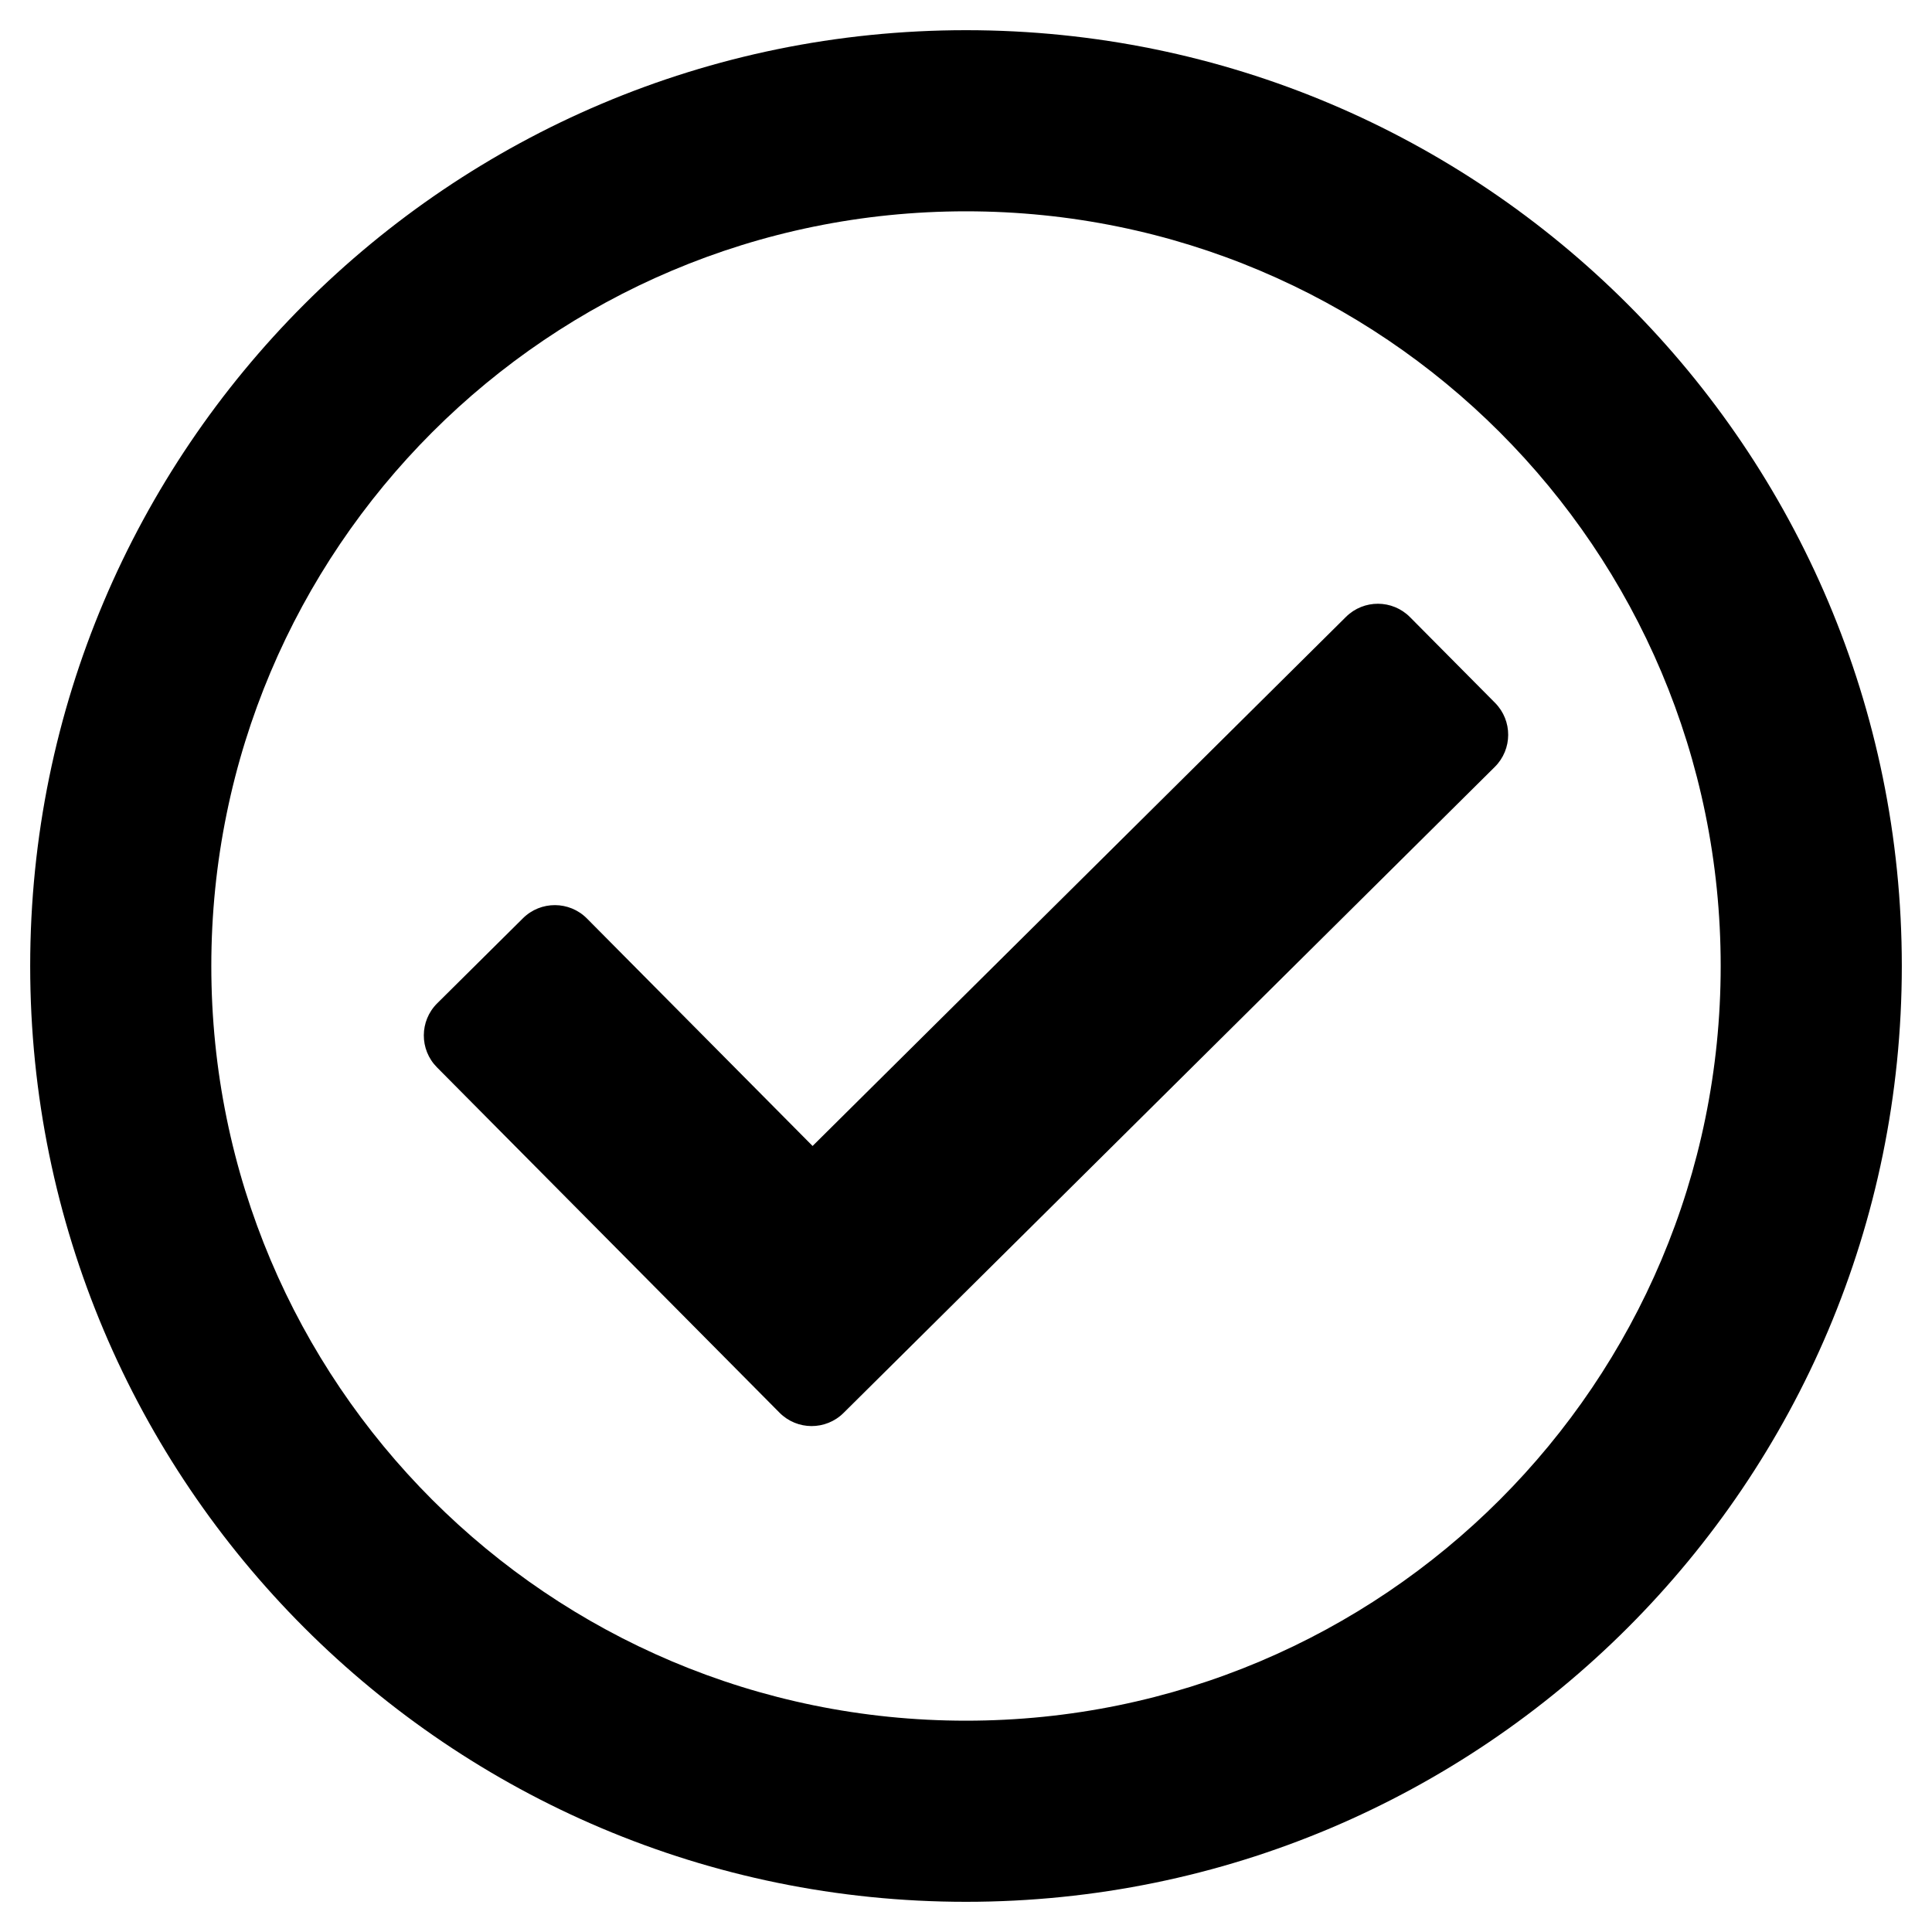
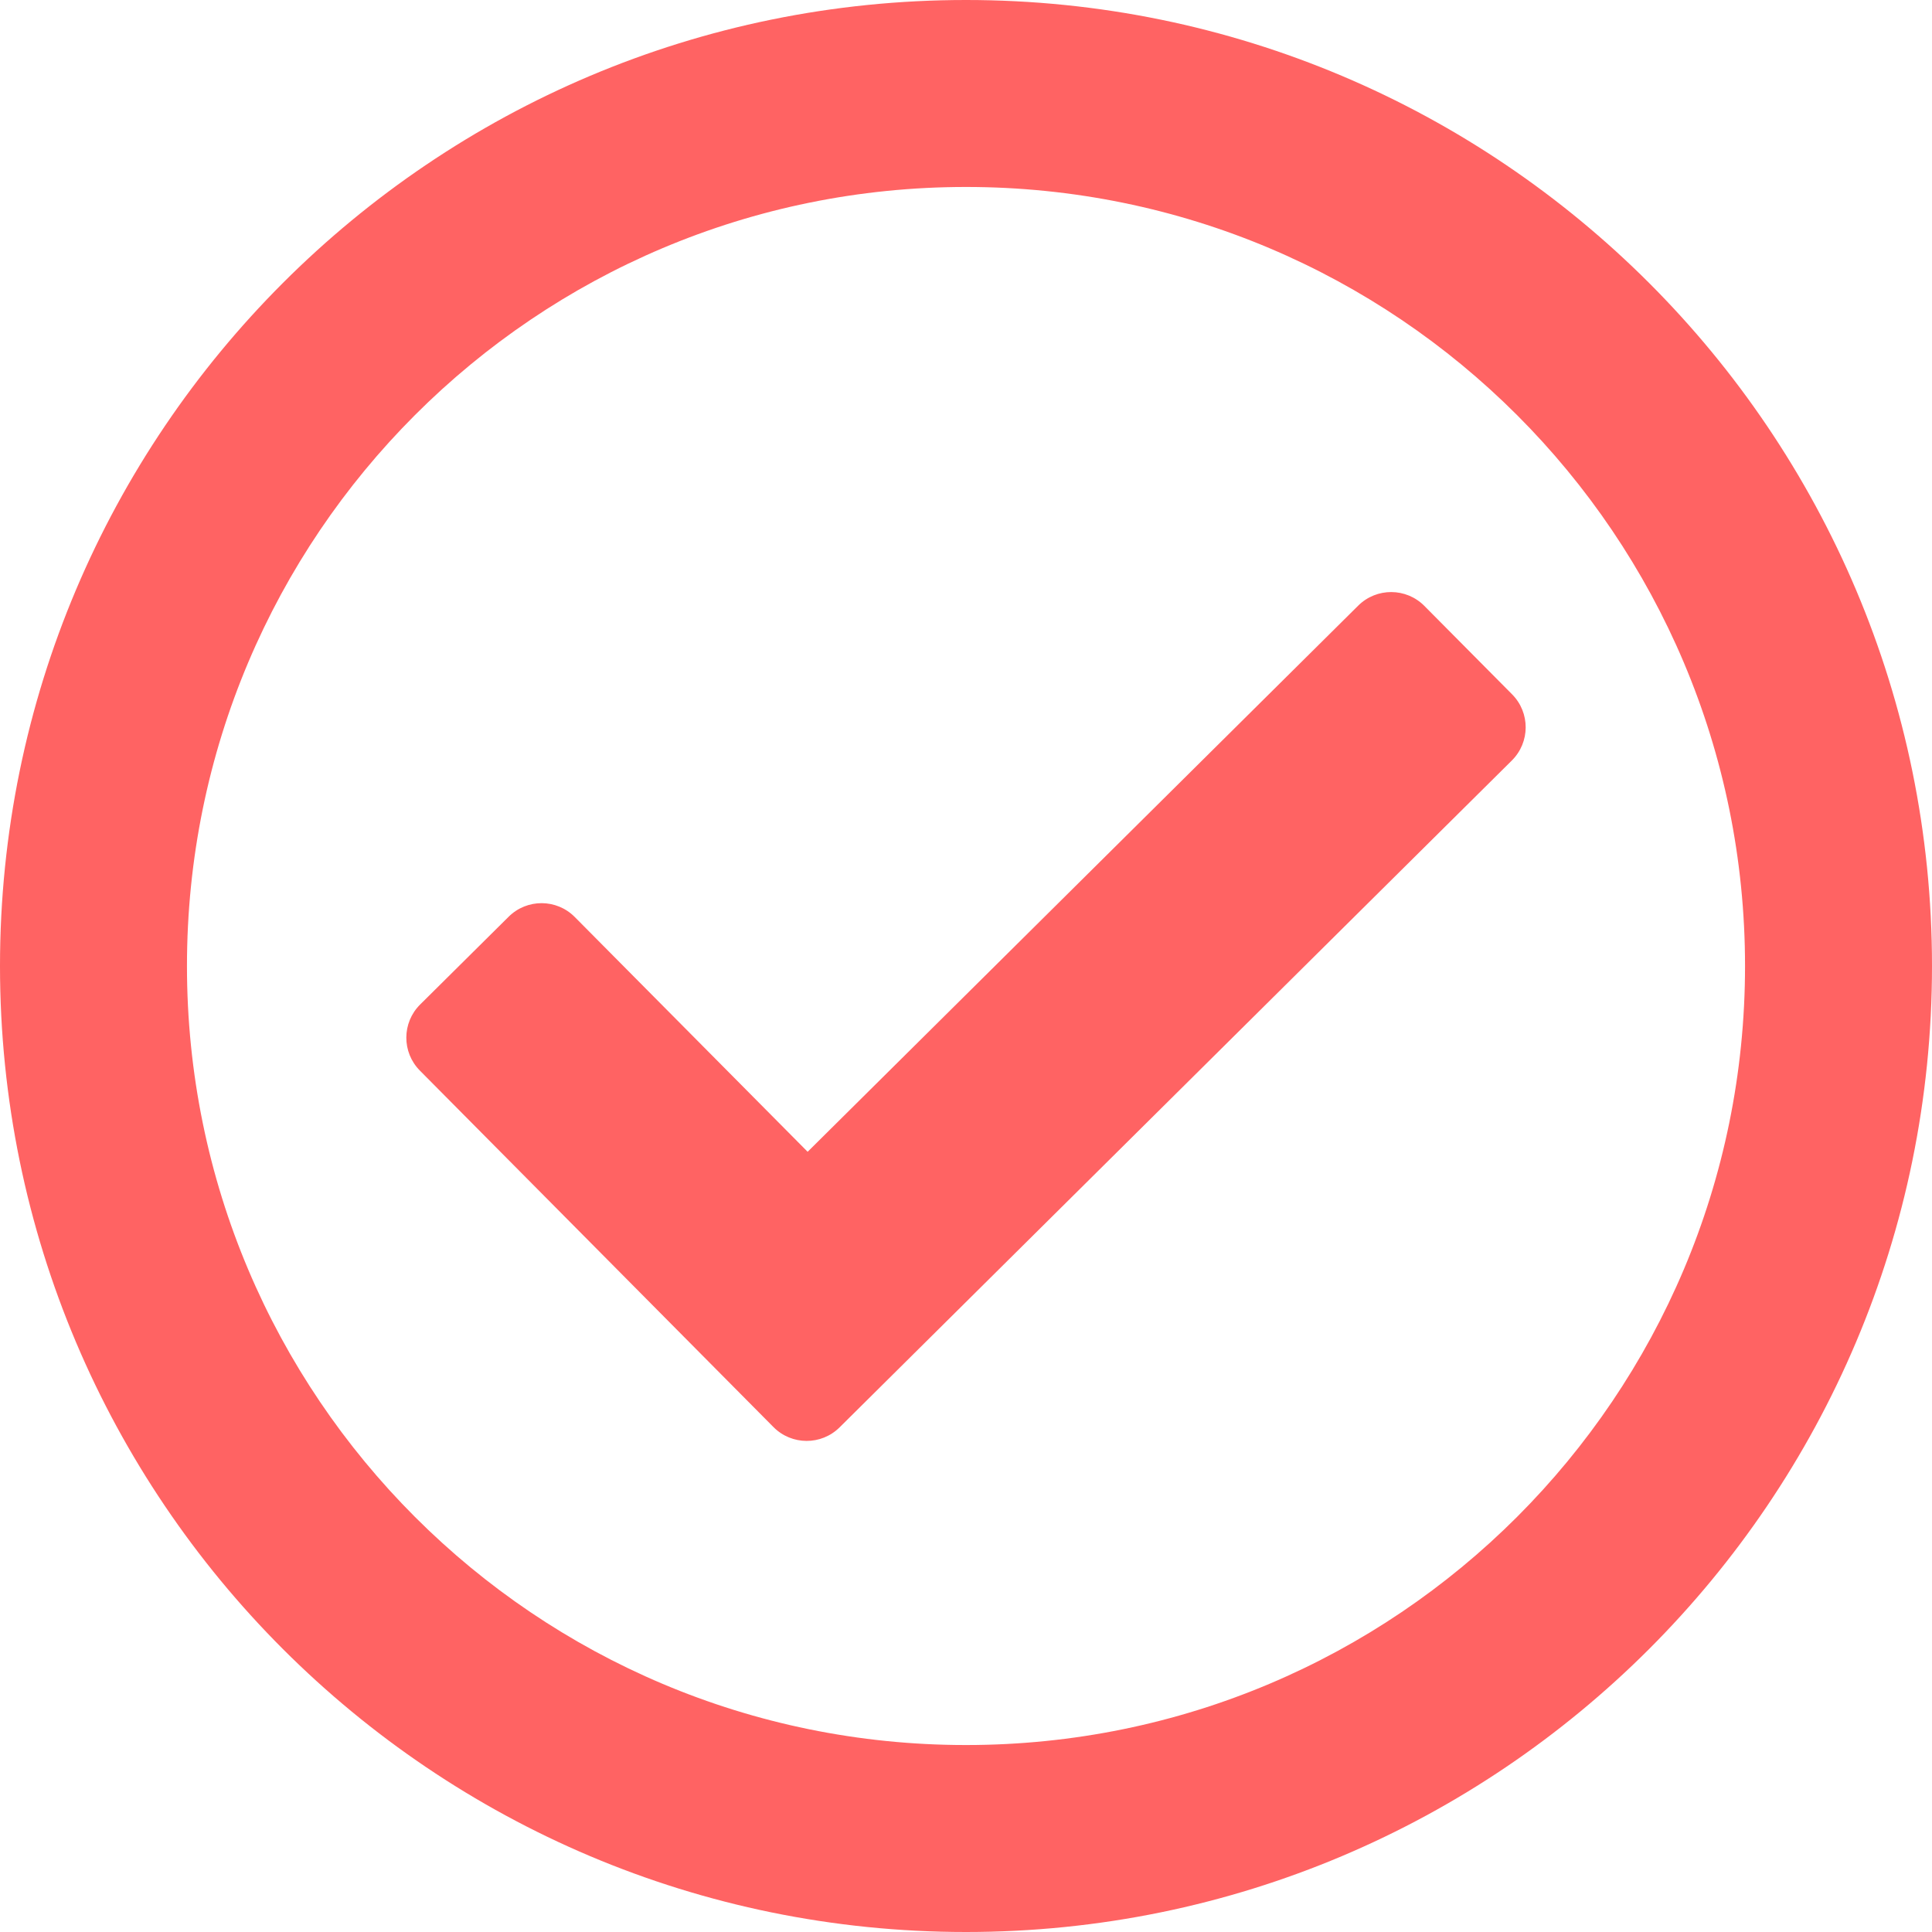
- <svg xmlns="http://www.w3.org/2000/svg" width="64" height="64" viewBox="0 0 64 64" fill="none">
-   <path d="M32 1C14.879 1 1 14.879 1 32C1 49.121 14.879 63 32 63C49.121 63 63 49.121 63 32C63 14.879 49.121 1 32 1ZM32 7C45.816 7 57 18.181 57 32C57 45.816 45.819 57 32 57C18.183 57 7 45.819 7 32C7 18.183 18.181 7 32 7ZM49.526 23.283L46.709 20.444C46.125 19.855 45.175 19.852 44.587 20.435L26.918 37.962L19.444 30.427C18.861 29.839 17.911 29.835 17.323 30.419L14.483 33.236C13.895 33.819 13.891 34.769 14.475 35.357L25.822 46.797C26.406 47.385 27.355 47.389 27.944 46.805L49.517 25.405C50.105 24.821 50.109 23.872 49.526 23.283Z" fill="black" />
+ <svg xmlns="http://www.w3.org/2000/svg" width="62" height="62" viewBox="0 0 62 62" fill="none">
+   <path d="M31 0C13.879 0 0 13.879 0 31C0 48.121 13.879 62 31 62C48.121 62 62 48.121 62 31C62 13.879 48.121 0 31 0ZM31 6C44.816 6 56 17.181 56 31C56 44.816 44.819 56 31 56C17.183 56 6 44.819 6 31C6 17.183 17.181 6 31 6ZM48.526 22.283L45.709 19.444C45.125 18.855 44.175 18.852 43.587 19.435L25.918 36.962L18.444 29.427C17.861 28.839 16.911 28.835 16.323 29.419L13.483 32.236C12.895 32.819 12.891 33.769 13.475 34.357L24.822 45.797C25.406 46.385 26.355 46.389 26.944 45.805L48.517 24.405C49.105 23.821 49.109 22.872 48.526 22.283Z" fill="#FF6363" />
</svg>
